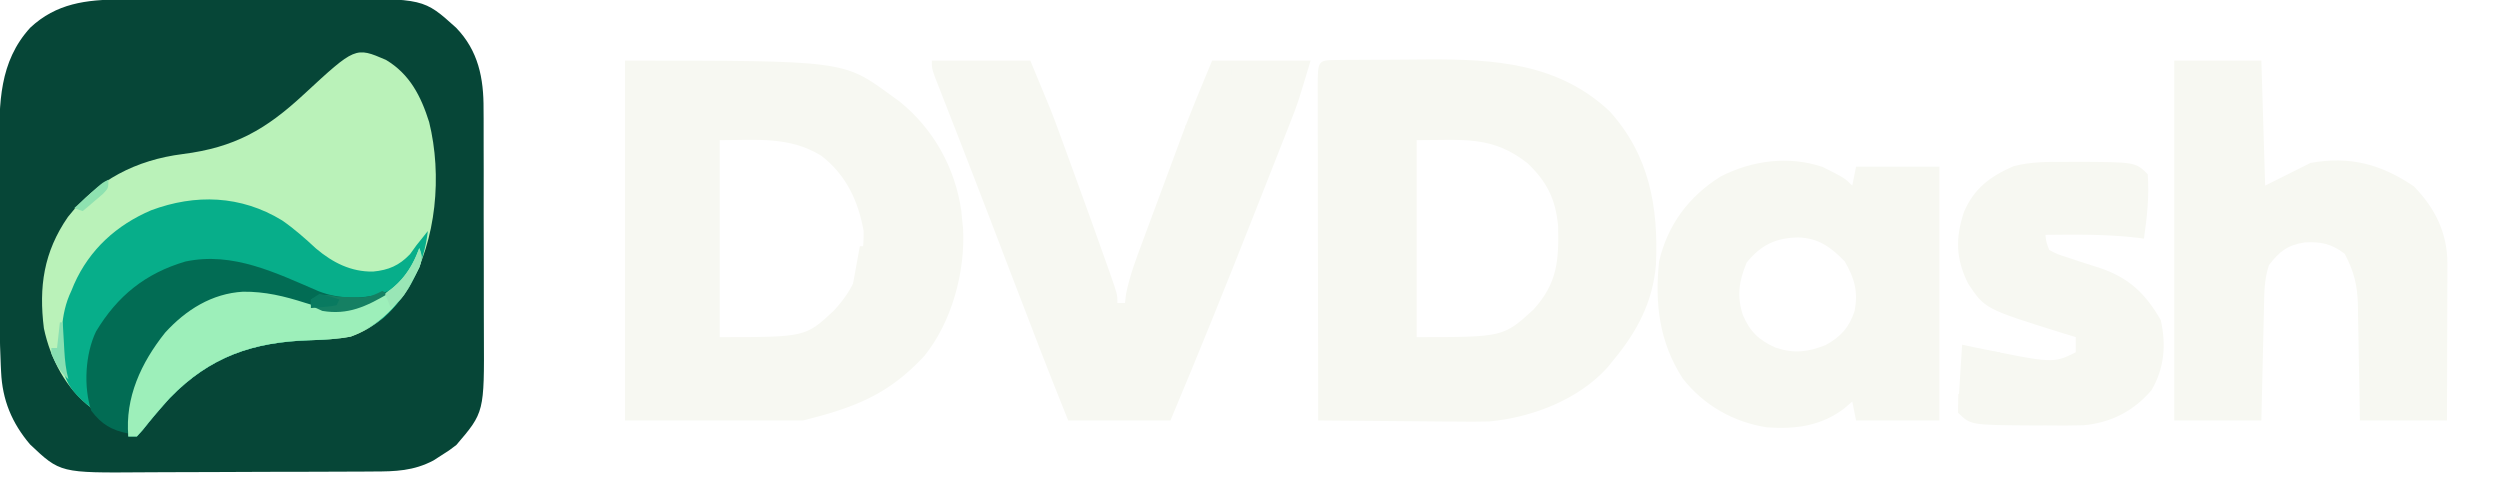
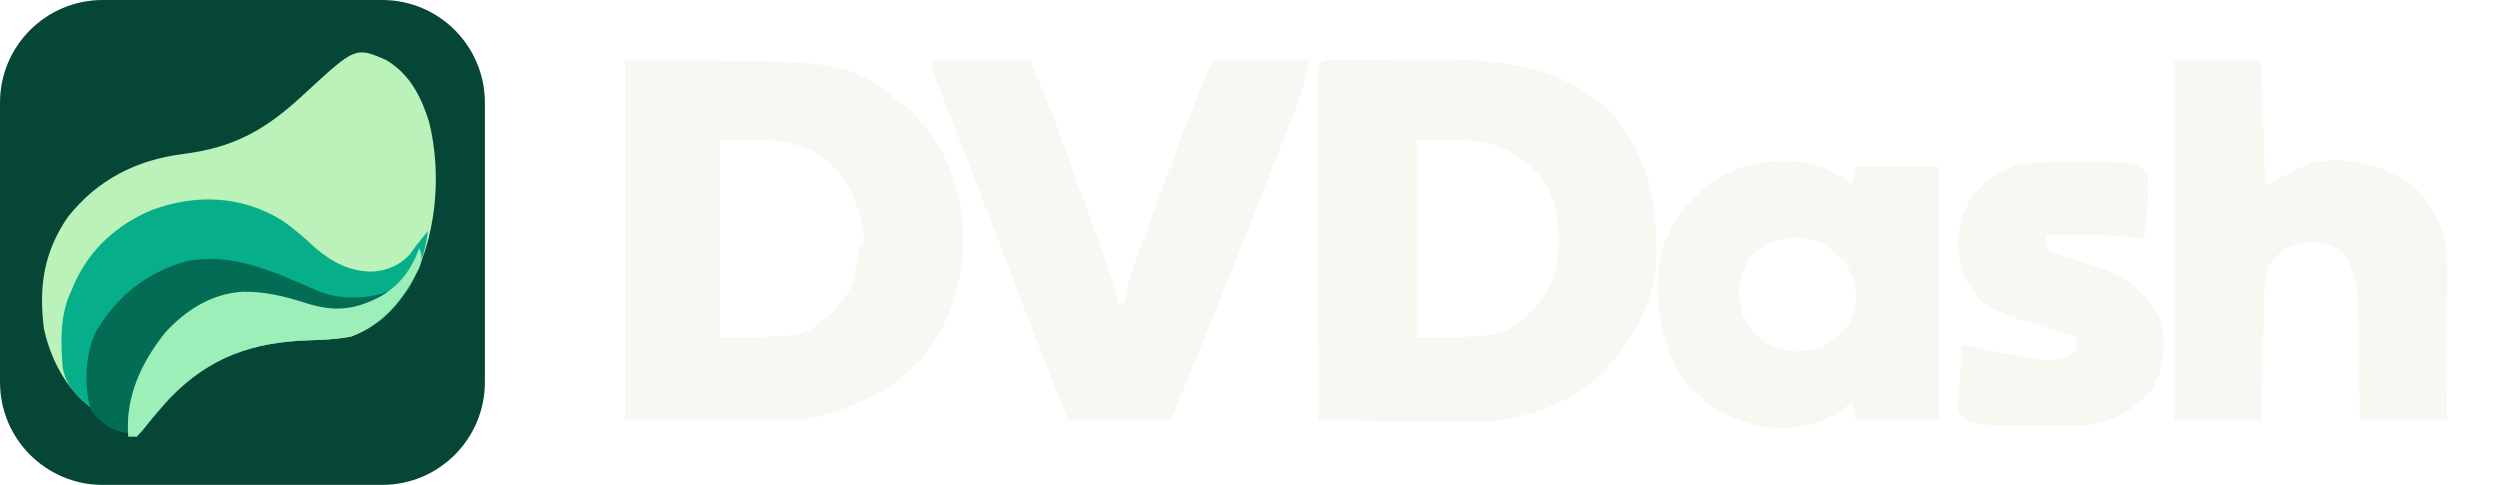
<svg xmlns="http://www.w3.org/2000/svg" width="660" height="128" viewBox="0 0 660 128" role="img">
  <g transform="scale(0.753)">
-     <path d="M0 0 C1.015 -0.005 2.031 -0.01 3.077 -0.015 C6.428 -0.03 9.779 -0.036 13.13 -0.042 C15.47 -0.048 17.809 -0.054 20.148 -0.059 C25.052 -0.07 29.956 -0.076 34.86 -0.079 C41.121 -0.085 47.381 -0.109 53.642 -0.137 C58.476 -0.156 63.309 -0.161 68.143 -0.162 C70.449 -0.165 72.756 -0.173 75.063 -0.187 C106.334 -0.353 106.334 -0.353 117.681 9.876 C125.495 17.955 127.384 27.591 127.312 38.501 C127.321 39.575 127.329 40.65 127.338 41.757 C127.361 45.276 127.354 48.795 127.345 52.313 C127.35 54.78 127.357 57.247 127.364 59.713 C127.374 64.87 127.37 70.027 127.355 75.183 C127.338 81.768 127.362 88.352 127.397 94.937 C127.419 100.027 127.417 105.116 127.409 110.207 C127.408 112.633 127.415 115.06 127.43 117.487 C127.57 144.716 127.57 144.716 117.779 156.161 C115.228 158.11 115.228 158.11 112.466 159.849 C111.563 160.43 110.659 161.011 109.728 161.61 C102.775 165.267 96.425 165.463 88.71 165.468 C87.616 165.476 86.522 165.484 85.396 165.493 C81.79 165.517 78.185 165.526 74.58 165.532 C72.062 165.541 69.545 165.55 67.028 165.56 C61.753 165.576 56.479 165.584 51.204 165.587 C45.134 165.59 39.065 165.62 32.996 165.662 C27.128 165.701 21.261 165.712 15.394 165.713 C12.911 165.718 10.428 165.73 7.946 165.751 C-21.11 165.977 -21.11 165.977 -31.694 155.962 C-38.075 148.438 -41.401 140.371 -41.836 130.542 C-41.873 129.805 -41.911 129.068 -41.949 128.31 C-42.371 119.235 -42.385 110.157 -42.389 101.075 C-42.392 99.198 -42.396 97.32 -42.399 95.443 C-42.405 91.542 -42.407 87.641 -42.406 83.74 C-42.406 78.767 -42.42 73.795 -42.437 68.823 C-42.448 64.959 -42.45 61.095 -42.45 57.23 C-42.451 55.397 -42.455 53.564 -42.463 51.731 C-42.522 36.394 -42.546 21.831 -31.596 9.849 C-22.486 1.325 -11.926 0.014 0 0 Z " fill="#064637" transform="translate(42.22119,-0.1611328)" />
+     <rect width="170" height="170" rx="36" fill="#064637" />
    <path d="M0 0 C8.356 4.98 12.302 12.754 15.152 21.805 C19.753 40.471 17.709 63.142 8.059 79.84 C2.91 87.557 -3.383 93.901 -12.305 97.008 C-17.132 97.91 -21.884 98.15 -26.778 98.298 C-46.537 98.918 -61.681 104.032 -75.754 118.531 C-79.027 122.135 -82.162 125.814 -85.18 129.633 C-85.53 130.025 -85.53 130.025 -87.305 132.008 C-88.295 132.008 -89.285 132.008 -90.305 132.008 C-91.533 118.387 -85.796 106.148 -77.414 95.637 C-70.149 87.659 -61.021 81.908 -50.122 81.281 C-42.385 81.195 -35.598 82.818 -28.283 85.21 C-21.094 87.531 -14.766 88.416 -7.617 85.508 C-6.854 85.013 -6.091 84.518 -5.305 84.008 C-6.043 84.054 -6.782 84.101 -7.543 84.148 C-15.432 84.429 -21.114 83.117 -28.305 80.008 C-47.712 71.714 -47.712 71.714 -55.305 71.008 C-55.732 70.967 -55.732 70.967 -57.895 70.762 C-69.172 70.228 -80.411 74.094 -89.305 81.008 C-96.231 87.519 -102.905 95.274 -103.418 105.206 C-103.416 105.594 -103.416 105.594 -103.402 107.555 C-103.401 107.977 -103.401 107.977 -103.393 110.113 C-103.384 110.986 -103.376 111.859 -103.367 112.758 C-103.363 113.646 -103.358 114.534 -103.354 115.449 C-103.342 117.635 -103.325 119.822 -103.305 122.008 C-112.141 115.321 -117.628 104.92 -119.918 94.113 C-121.73 79.561 -119.997 67.382 -111.492 55.07 C-101.279 42.129 -87.573 35.084 -71.238 33.021 C-53.068 30.711 -42.113 24.463 -28.761 12.076 C-10.711 -4.611 -10.711 -4.611 0 0 Z " fill="#BAF2B9" transform="translate(135.3047,20.99219)" />
    <path d="M0 0 C4.301 2.965 8.095 6.342 11.922 9.887 C17.753 14.818 24.212 18.103 31.938 17.961 C37.394 17.435 41.079 15.844 44.875 11.875 C45.618 10.844 46.36 9.812 47.125 8.75 C47.507 8.276 47.507 8.276 49.438 5.875 C49.994 5.174 50.551 4.472 51.125 3.75 C49.86 15.453 44.381 26.205 35.688 34.125 C27.574 40.532 19.813 41.734 9.652 42.04 C-10.108 42.66 -25.252 47.775 -39.324 62.273 C-42.598 65.877 -45.733 69.556 -48.75 73.375 C-49.451 74.159 -50.153 74.942 -50.875 75.75 C-51.865 75.75 -52.855 75.75 -53.875 75.75 C-55.103 62.13 -49.366 49.891 -40.984 39.379 C-33.719 31.401 -24.591 25.651 -13.692 25.024 C-5.956 24.938 0.832 26.56 8.147 28.952 C15.336 31.274 21.663 32.158 28.812 29.25 C29.576 28.755 30.339 28.26 31.125 27.75 C30.386 27.796 29.648 27.843 28.887 27.891 C20.998 28.171 15.316 26.859 8.125 23.75 C-11.282 15.457 -11.282 15.457 -18.875 14.75 C-19.73 14.669 -20.584 14.588 -21.465 14.504 C-32.742 13.97 -43.981 17.836 -52.875 24.75 C-59.801 31.261 -66.476 39.016 -66.989 48.948 C-66.983 49.723 -66.978 50.498 -66.973 51.297 C-66.969 52.141 -66.966 52.986 -66.963 53.855 C-66.955 54.728 -66.946 55.601 -66.938 56.5 C-66.933 57.388 -66.928 58.276 -66.924 59.191 C-66.912 61.378 -66.896 63.564 -66.875 65.75 C-71.868 61.914 -75.634 58.098 -76.875 51.75 C-77.622 42.649 -77.91 33.098 -73.875 24.75 C-73.546 23.957 -73.218 23.164 -72.879 22.348 C-67.48 10.223 -58.007 1.645 -45.871 -3.531 C-30.42 -9.292 -14.428 -8.806 0 0 Z " fill="#07AE8A" transform="translate(98.875,77.25)" />
    <path d="M0 0 C7.008 2.738 14.801 2.821 22.033 0.892 C22.776 0.562 23.518 0.232 24.283 -0.108 C19.788 4.795 13.885 7.112 7.283 7.455 C2.239 7.293 -2.092 5.936 -6.842 4.392 C-18.101 0.818 -29.307 -0.546 -40.217 4.83 C-53.851 12.692 -61.431 24.945 -65.717 39.892 C-65.983 41.676 -66.196 43.469 -66.342 45.267 C-66.417 46.141 -66.491 47.015 -66.568 47.916 C-66.617 48.568 -66.666 49.22 -66.717 49.892 C-72.582 48.719 -76.066 46.706 -79.717 41.892 C-82.487 33.582 -81.85 21.962 -78.041 14.091 C-70.524 1.607 -60.738 -6.283 -46.717 -10.42 C-30.014 -13.951 -14.979 -6.409 0 0 Z " fill="#026C54" transform="translate(111.7168,102.1079)" />
    <path d="M0 0 C1.084 2.733 1.044 3.873 0.066 6.699 C-5.581 17.92 -11.977 26.318 -24 31 C-28.816 31.952 -33.582 32.142 -38.473 32.29 C-58.233 32.91 -73.377 38.025 -87.449 52.523 C-90.723 56.127 -93.858 59.806 -96.875 63.625 C-97.226 64.017 -97.226 64.017 -99 66 C-99.99 66 -100.98 66 -102 66 C-103.228 52.38 -97.491 40.141 -89.109 29.629 C-81.844 21.651 -72.716 15.901 -61.817 15.274 C-54.067 15.187 -47.298 16.843 -39.96 19.193 C-30.164 22.304 -23.168 21.882 -13.936 17.128 C-6.789 13.074 -2.819 7.579 0 0 Z " fill="#9DEFBA" transform="translate(147,87)" />
-     <path d="M0 0 C0.66 0.33 1.32 0.66 2 1 C-5.594 5.453 -12.068 8.528 -21 7 C-23.312 5.969 -23.312 5.969 -25 5 C-25 4.34 -25 3.68 -25 3 C-21.361 1.282 -19.803 1.016 -16 2 C-14.002 2.117 -12.001 2.175 -10 2.188 C-8.969 2.202 -7.938 2.216 -6.875 2.23 C-4.005 2 -2.495 1.32 0 0 Z " fill="#158063" transform="translate(134,102)" />
-     <path d="M0 0 C1.152 2.825 1.03 3.919 -0.039 6.84 C-5.312 17.14 -5.312 17.14 -10 21 C-10.66 19.35 -11.32 17.7 -12 16 C-11.093 15.299 -10.185 14.597 -9.25 13.875 C-4.699 10.075 -1.967 5.573 0 0 Z " fill="#99E6B6" transform="translate(147,87)" />
-     <path d="M0 0 C0.33 0 0.66 0 1 0 C1.061 1.109 1.121 2.217 1.184 3.359 C1.268 4.823 1.353 6.286 1.438 7.75 C1.477 8.48 1.516 9.209 1.557 9.961 C1.761 13.427 2.085 16.653 3 20 C0.028 17.452 -1.415 14.547 -3 11 C-3 10.34 -3 9.68 -3 9 C-2.34 9 -1.68 9 -1 9 C-0.67 6.03 -0.34 3.06 0 0 Z " fill="#88DFB2" transform="translate(21,113)" />
-     <path d="M0 0 C0 3 0 3 -1.969 5.043 C-2.804 5.751 -3.639 6.458 -4.5 7.188 C-5.335 7.903 -6.171 8.618 -7.031 9.355 C-7.681 9.898 -8.331 10.441 -9 11 C-9.99 10.67 -10.98 10.34 -12 10 C-10.377 8.518 -8.752 7.04 -7.125 5.562 C-6.22 4.739 -5.315 3.915 -4.383 3.066 C-2 1 -2 1 0 0 Z " fill="#8EE2B0" transform="translate(38,63)" />
-     <path d="M0 0 C3.688 0.875 3.688 0.875 7 2 C6.67 2.66 6.34 3.32 6 4 C3.934 4.414 3.934 4.414 1.438 4.625 C0.611 4.7 -0.215 4.775 -1.066 4.852 C-1.385 4.876 -1.385 4.876 -3 5 C-3 4.01 -3 3.02 -3 2 C-2.01 1.34 -1.02 0.68 0 0 Z " fill="#097A60" transform="translate(112,103)" />
  </g>
  <g transform="translate(156 12)">
    <path d="M0 0 C0.856 -0.01 1.711 -0.019 2.593 -0.029 C3.061 -0.031 3.061 -0.031 5.427 -0.042 C6.391 -0.048 7.355 -0.053 8.349 -0.059 C10.403 -0.069 12.456 -0.075 14.51 -0.079 C17.607 -0.089 20.703 -0.12 23.8 -0.151 C41.427 -0.248 58.431 0.812 71.978 13.599 C82.434 25.219 84.813 38.786 84.153 54.001 C83.36 63.796 79.155 71.722 72.978 79.161 C72.454 79.808 71.931 80.455 71.392 81.122 C63.754 89.654 51.402 94.38 40.145 95.424 C37.227 95.504 34.322 95.5 31.404 95.454 C30.471 95.451 29.539 95.448 28.578 95.445 C25.883 95.433 23.189 95.405 20.495 95.373 C15.602 95.319 10.708 95.286 5.814 95.248 C3.748 95.232 1.682 95.215 -0.384 95.198 C-1.277 95.191 -2.17 95.184 -3.09 95.177 C-3.728 95.172 -4.365 95.166 -5.022 95.161 C-5.045 82.922 -5.063 70.684 -5.074 58.445 C-5.079 52.762 -5.086 47.08 -5.098 41.398 C-5.108 35.919 -5.114 30.44 -5.117 24.961 C-5.119 22.866 -5.123 20.771 -5.128 18.675 C-5.135 15.751 -5.136 12.827 -5.136 9.904 C-5.139 9.028 -5.143 8.153 -5.147 7.251 C-5.134 0.046 -5.134 0.046 0 0 Z M20.978 21.161 C20.978 38.321 20.978 55.481 20.978 73.161 C43.865 73.161 43.865 73.161 51.853 65.849 C58.103 58.932 58.544 53.001 58.318 43.825 C57.66 36.737 55.404 32.206 50.29 27.286 C40.959 19.934 33.509 21.161 20.978 21.161 Z " fill="#f7f8f2" transform="translate(197.0222,3.838867)" />
    <path d="M0 0 C57.66 0 57.66 0 70 9 C70.83 9.603 71.66 10.207 72.516 10.828 C81.443 18.045 87.14 28.243 88.785 39.664 C88.856 40.435 88.927 41.206 89 42 C89.081 42.75 89.162 43.5 89.246 44.273 C89.875 55.744 86.271 69.044 79 78 C69.517 88.205 60.67 91.582 47 95 C31.49 95 15.98 95 0 95 C0 63.65 0 32.3 0 0 Z M25 21 C25 38.16 25 55.32 25 73 C47.627 73 47.627 73 55.082 66.062 C60.974 59.726 63.1 53.65 63 45 C61.598 37.043 58.339 30.131 51.801 25.102 C43.386 19.954 34.853 21 25 21 Z " fill="#f7f8f2" transform="translate(9,4)" />
    <path d="M0 0 C8.58 0 17.16 0 26 0 C31.63 13.512 31.63 13.512 33.648 19.031 C33.871 19.638 33.871 19.638 34.997 22.71 C35.456 23.973 35.916 25.237 36.375 26.5 C36.856 27.818 37.337 29.136 37.818 30.454 C40.642 38.207 43.442 45.969 46.188 53.75 C46.333 54.16 46.333 54.16 47.07 56.236 C49 61.759 49 61.759 49 64 C49.66 64 50.32 64 51 64 C51.09 63.221 51.18 62.442 51.272 61.639 C52.238 56.812 53.917 52.376 55.641 47.773 C56.005 46.789 56.369 45.805 56.744 44.791 C57.515 42.711 58.288 40.632 59.064 38.553 C60.237 35.409 61.403 32.261 62.566 29.113 C63.32 27.083 64.074 25.053 64.828 23.023 C65.171 22.098 65.514 21.173 65.867 20.219 C68.418 13.396 71.193 6.737 74 0 C82.58 0 91.16 0 100 0 C96.624 11.252 96.624 11.252 94.83 15.816 C94.428 16.843 94.027 17.871 93.613 18.93 C93.185 20.011 92.757 21.093 92.316 22.207 C92.09 22.783 92.09 22.783 90.946 25.698 C89.737 28.773 88.525 31.847 87.31 34.92 C86.561 36.817 85.813 38.715 85.065 40.613 C77.895 58.821 70.585 76.96 63 95 C54.09 95 45.18 95 36 95 C30.975 82.556 26.16 70.038 21.375 57.5 C19.782 53.329 18.188 49.159 16.594 44.988 C16.202 43.963 15.81 42.938 15.406 41.882 C13.008 35.616 10.593 29.357 8.156 23.105 C7.87 22.371 7.584 21.637 7.29 20.88 C5.982 17.522 4.67 14.166 3.353 10.812 C2.904 9.661 2.455 8.51 1.992 7.324 C1.604 6.335 1.216 5.346 0.816 4.327 C0 2 0 2 0 0 Z " fill="#f7f8f2" transform="translate(90,4)" />
    <path d="M0 0 C7.59 0 15.18 0 23 0 C23.33 10.89 23.66 21.78 24 33 C27.96 31.02 31.92 29.04 36 27 C46.526 25.151 54.612 27.373 63.25 33.188 C68.912 38.978 72.136 45.558 72.114 53.677 C72.113 54.137 72.113 54.137 72.113 56.467 C72.108 57.452 72.103 58.438 72.098 59.453 C72.096 60.468 72.095 61.484 72.093 62.53 C72.088 65.77 72.075 69.01 72.062 72.25 C72.057 74.448 72.053 76.646 72.049 78.844 C72.039 84.229 72.019 89.615 72 95 C64.41 95 56.82 95 49 95 C48.963 92.41 48.925 89.821 48.887 87.152 C48.84 84.627 48.789 82.102 48.738 79.576 C48.704 77.83 48.676 76.083 48.654 74.336 C48.62 71.816 48.567 69.297 48.512 66.777 C48.505 66.004 48.499 65.231 48.492 64.434 C48.354 59.271 47.431 55.583 45 51 C41.495 48.329 38.735 47.771 34.438 48 C29.958 48.68 27.778 50.354 25 54 C23.712 57.863 23.766 61.575 23.684 65.605 C23.663 66.445 23.642 67.284 23.621 68.149 C23.555 70.828 23.496 73.508 23.438 76.188 C23.394 78.005 23.351 79.822 23.307 81.639 C23.199 86.092 23.1 90.546 23 95 C15.41 95 7.82 95 0 95 C0 63.65 0 32.3 0 0 Z " fill="#f7f8f2" transform="translate(418,4)" />
    <path d="M0 0 C5.838 2.932 5.838 2.932 7.824 4.918 C8.154 3.268 8.484 1.618 8.824 -0.082 C16.084 -0.082 23.344 -0.082 30.824 -0.082 C30.824 22.028 30.824 44.138 30.824 66.918 C23.564 66.918 16.304 66.918 8.824 66.918 C8.494 65.268 8.164 63.618 7.824 61.918 C7.102 62.537 6.38 63.155 5.637 63.793 C-0.46 68.399 -7.174 69.267 -14.695 68.742 C-23.557 67.361 -31.375 62.929 -36.93 55.848 C-43.118 46.265 -44.347 36.088 -43.176 24.918 C-40.901 15.255 -35.349 7.77 -26.922 2.512 C-18.688 -1.734 -8.891 -3.029 0 0 Z M-20.051 25.23 C-22.086 30.092 -22.697 34.074 -21.051 39.105 C-19.162 43.484 -16.801 45.764 -12.391 47.703 C-7.576 49.302 -3.918 48.879 0.773 47.023 C4.698 44.908 7.031 42.356 8.449 37.996 C9.391 32.935 8.452 29.411 5.824 24.918 C2.178 21.165 -1.086 18.778 -6.363 18.605 C-12.289 18.682 -16.236 20.526 -20.051 25.23 Z " fill="#f7f8f2" transform="translate(325.1758,32.08203)" />
    <path d="M0 0 C0.891 -0.008 1.781 -0.015 2.699 -0.023 C18.522 0.022 18.522 0.022 21.75 3.25 C22.176 8.971 21.573 14.594 20.75 20.25 C20.214 20.178 19.678 20.106 19.125 20.031 C10.996 19.069 2.92 19.159 -5.25 19.25 C-5.059 21.125 -5.059 21.125 -4.25 23.25 C-2.098 24.375 -2.098 24.375 0.688 25.25 C1.184 25.418 1.184 25.418 3.699 26.266 C5.617 26.884 7.536 27.5 9.457 28.109 C16.972 30.741 21.235 34.876 25.188 41.75 C26.66 48.296 26.151 54.425 22.75 60.25 C18.042 65.767 12.039 68.857 4.812 69.519 C1.474 69.617 -1.848 69.61 -5.188 69.562 C-6.316 69.566 -7.445 69.569 -8.607 69.572 C-25.033 69.467 -25.033 69.467 -28.25 66.25 C-28.272 64.484 -28.272 64.484 -28.129 62.215 C-28.081 61.406 -28.032 60.597 -27.982 59.764 C-27.926 58.914 -27.87 58.063 -27.812 57.188 C-27.76 56.333 -27.708 55.479 -27.654 54.6 C-27.524 52.483 -27.388 50.366 -27.25 48.25 C-26.234 48.467 -25.218 48.683 -24.172 48.906 C-3.179 53.214 -3.179 53.214 2.75 50.25 C2.75 48.93 2.75 47.61 2.75 46.25 C1.555 45.886 0.36 45.523 -0.871 45.148 C-21.233 38.788 -21.233 38.788 -25.668 32.117 C-28.922 25.564 -29.063 20.107 -26.75 13.188 C-24.056 6.91 -19.776 3.787 -13.633 1.109 C-9.046 -0.056 -4.712 -0.04 0 0 Z " fill="#f7f8f2" transform="translate(389.25,30.75)" />
    <path d="M0 0 C1.25 1.562 1.25 1.562 2 4 C1.052 6.6 -0.23 8.873 -2 11 C-2.99 11.33 -3.98 11.66 -5 12 C-4.55 10.373 -4.089 8.748 -3.625 7.125 C-3.37 6.22 -3.115 5.315 -2.852 4.383 C-2 2 -2 2 0 0 Z " fill="#f7f8f2" transform="translate(151,41)" />
    <path d="M0 0 C7.92 0 15.84 0 24 0 C24 0.33 24 0.66 24 1 C17.4 1 10.8 1 4 1 C4 1.66 4 2.32 4 3 C3.01 3 2.02 3 1 3 C0.67 2.01 0.34 1.02 0 0 Z " fill="#f7f8f2" transform="translate(165,5)" />
    <path d="M0 0 C0.99 0 1.98 0 3 0 C3 1.65 3 3.3 3 5 C4.65 5.33 6.3 5.66 8 6 C5.394 6.931 4.358 7.149 1.75 6.062 C1.173 5.712 0.595 5.361 0 5 C0 3.35 0 1.7 0 0 Z " fill="#f7f8f2" transform="translate(361,92)" />
    <path d="M0 0 C4.62 0 9.24 0 14 0 C13 2 13 2 11 2.688 C10.34 2.791 9.68 2.894 9 3 C8.67 2.67 8.34 2.34 8 2 C6.653 1.769 5.296 1.588 3.938 1.438 C2.638 1.293 1.339 1.149 0 1 C0 0.67 0 0.34 0 0 Z " fill="#f7f8f2" transform="translate(102,5)" />
    <path d="M0 0 C2.64 0.33 5.28 0.66 8 1 C8 1.33 8 1.66 8 2 C5.69 2.33 3.38 2.66 1 3 C0.67 4.32 0.34 5.64 0 7 C0 4.69 0 2.38 0 0 Z " fill="#f7f8f2" transform="translate(364,80)" />
    <path d="M0 0 C0.33 0 0.66 0 1 0 C1 3.63 1 7.26 1 11 C0.01 11 -0.98 11 -2 11 C-1.34 7.37 -0.68 3.74 0 0 Z " fill="#f7f8f2" transform="translate(71,53)" />
    <path d="M0 0 C2 4 2 4 1.125 6.75 C0.754 7.492 0.382 8.235 0 9 C-0.66 9 -1.32 9 -2 9 C-1.34 6.03 -0.68 3.06 0 0 Z " fill="#f7f8f2" transform="translate(157,21)" />
  </g>
</svg>
